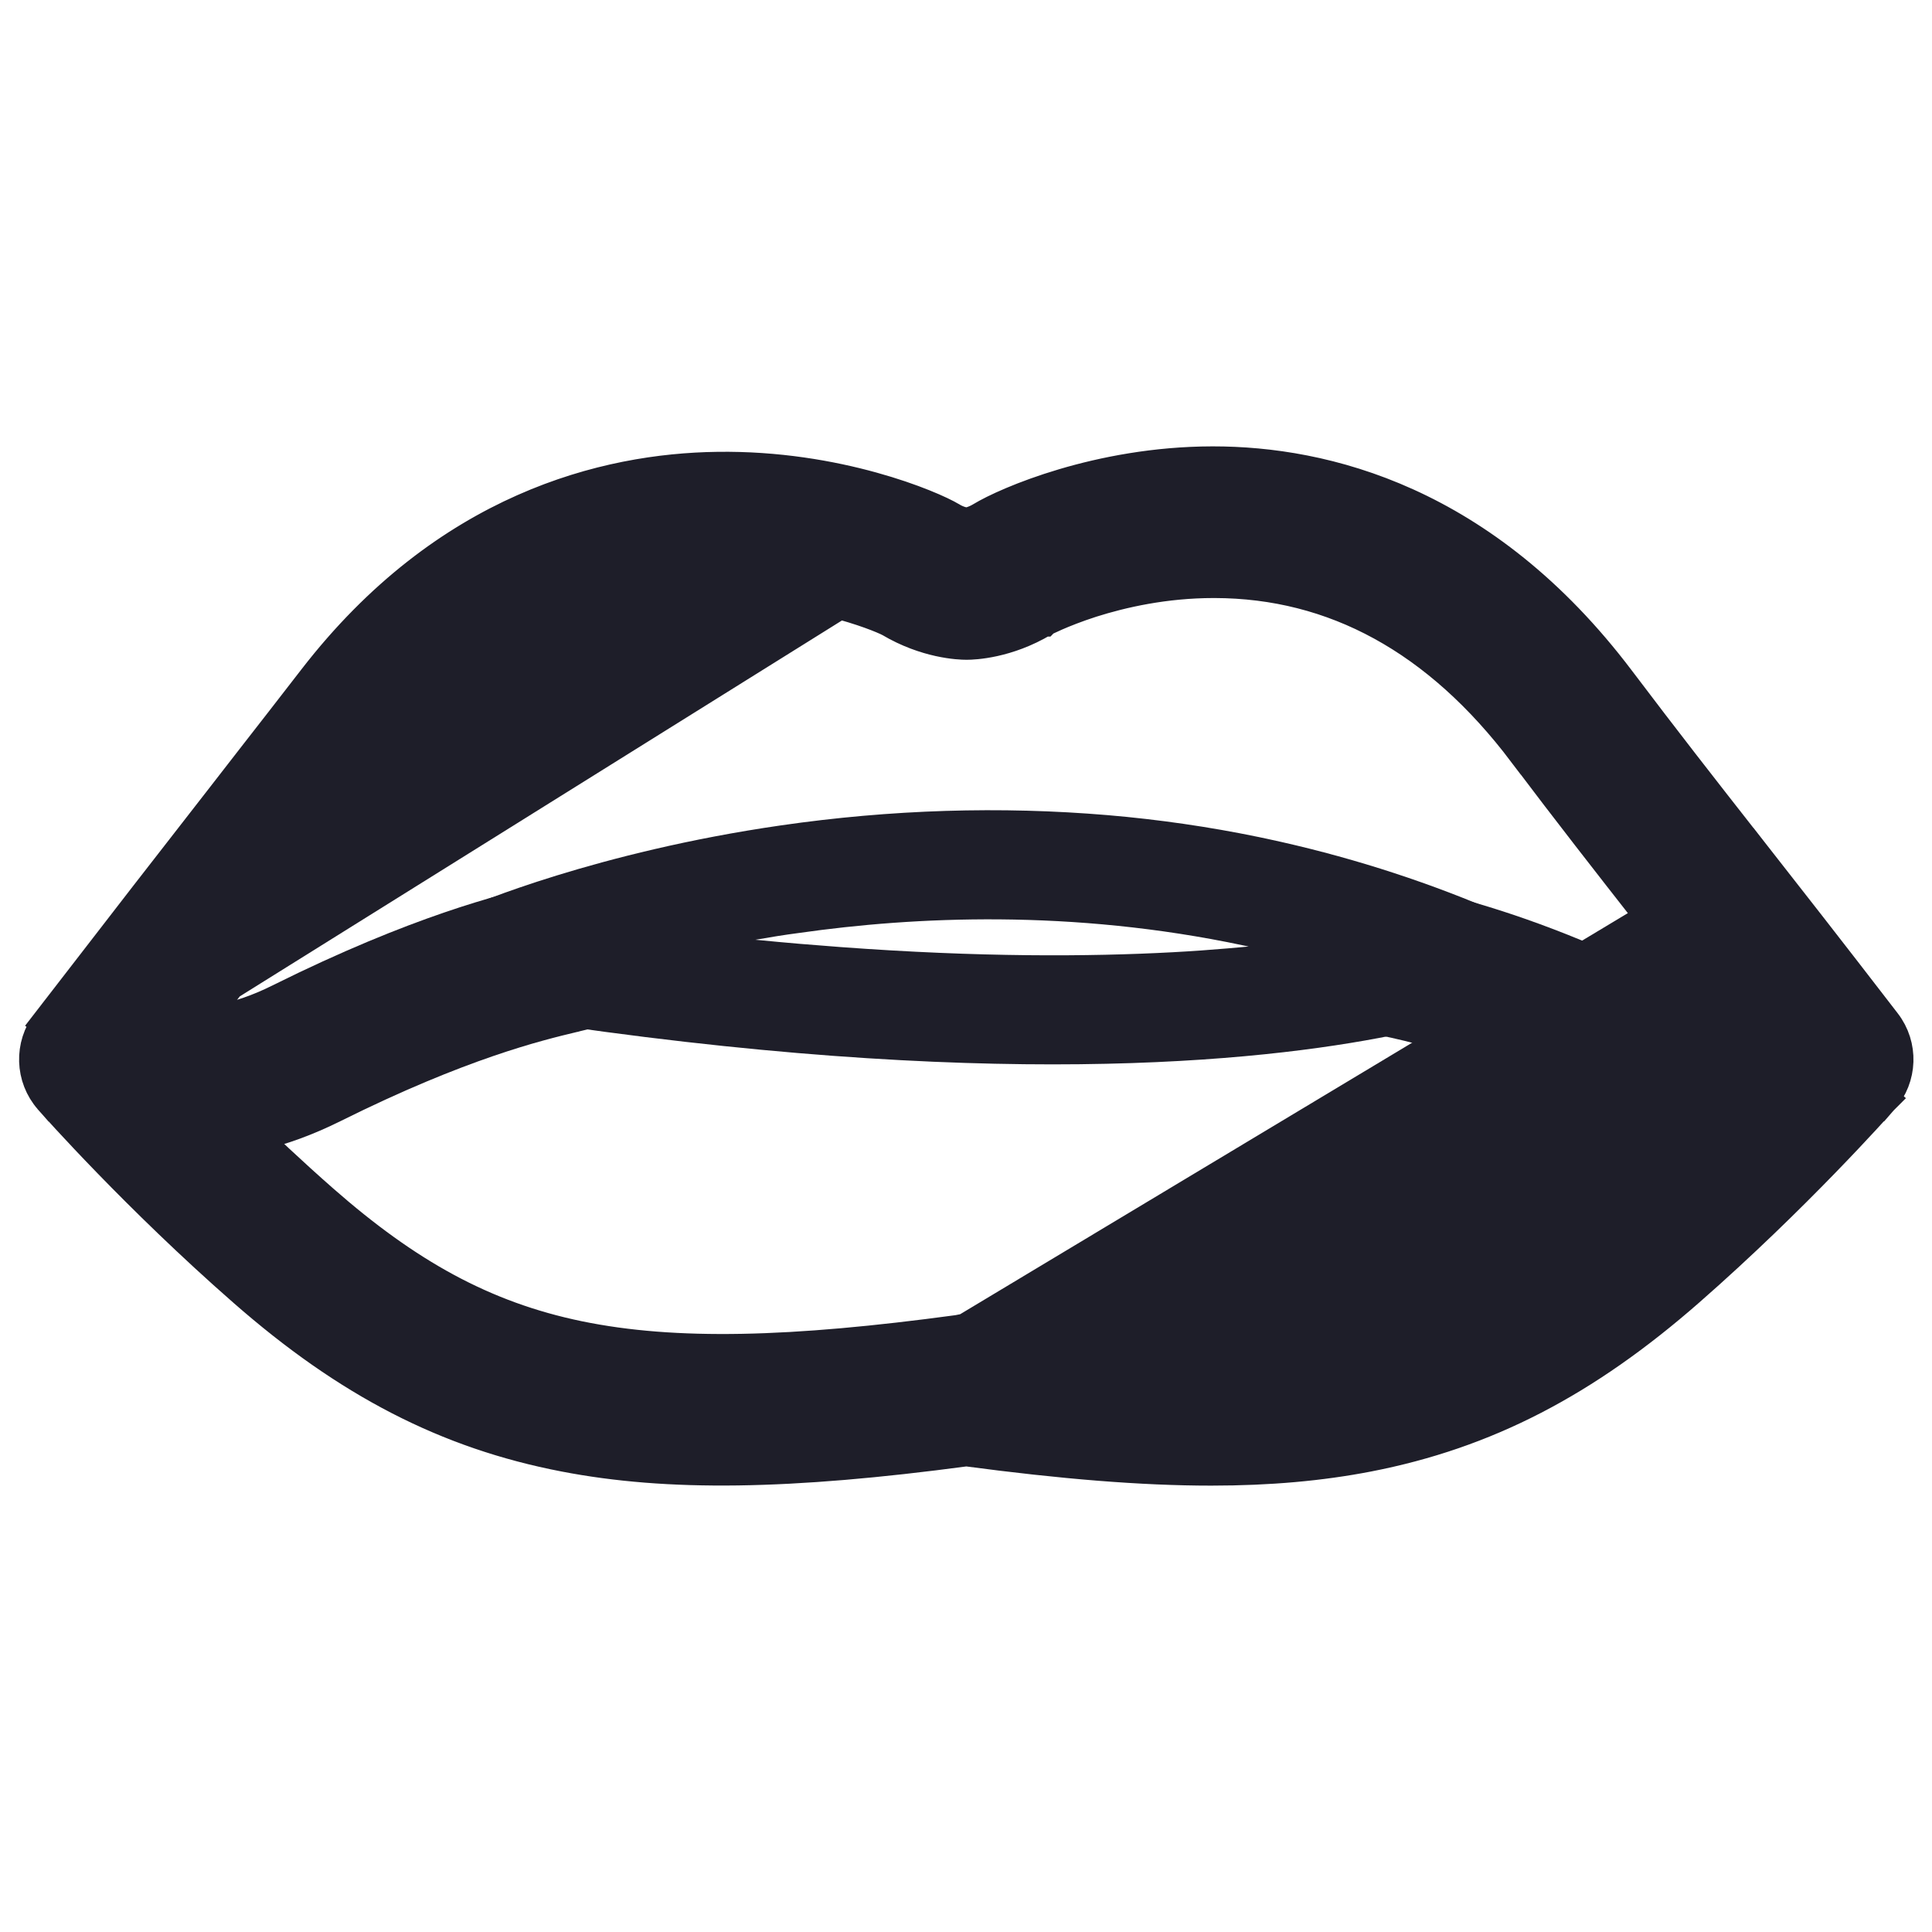
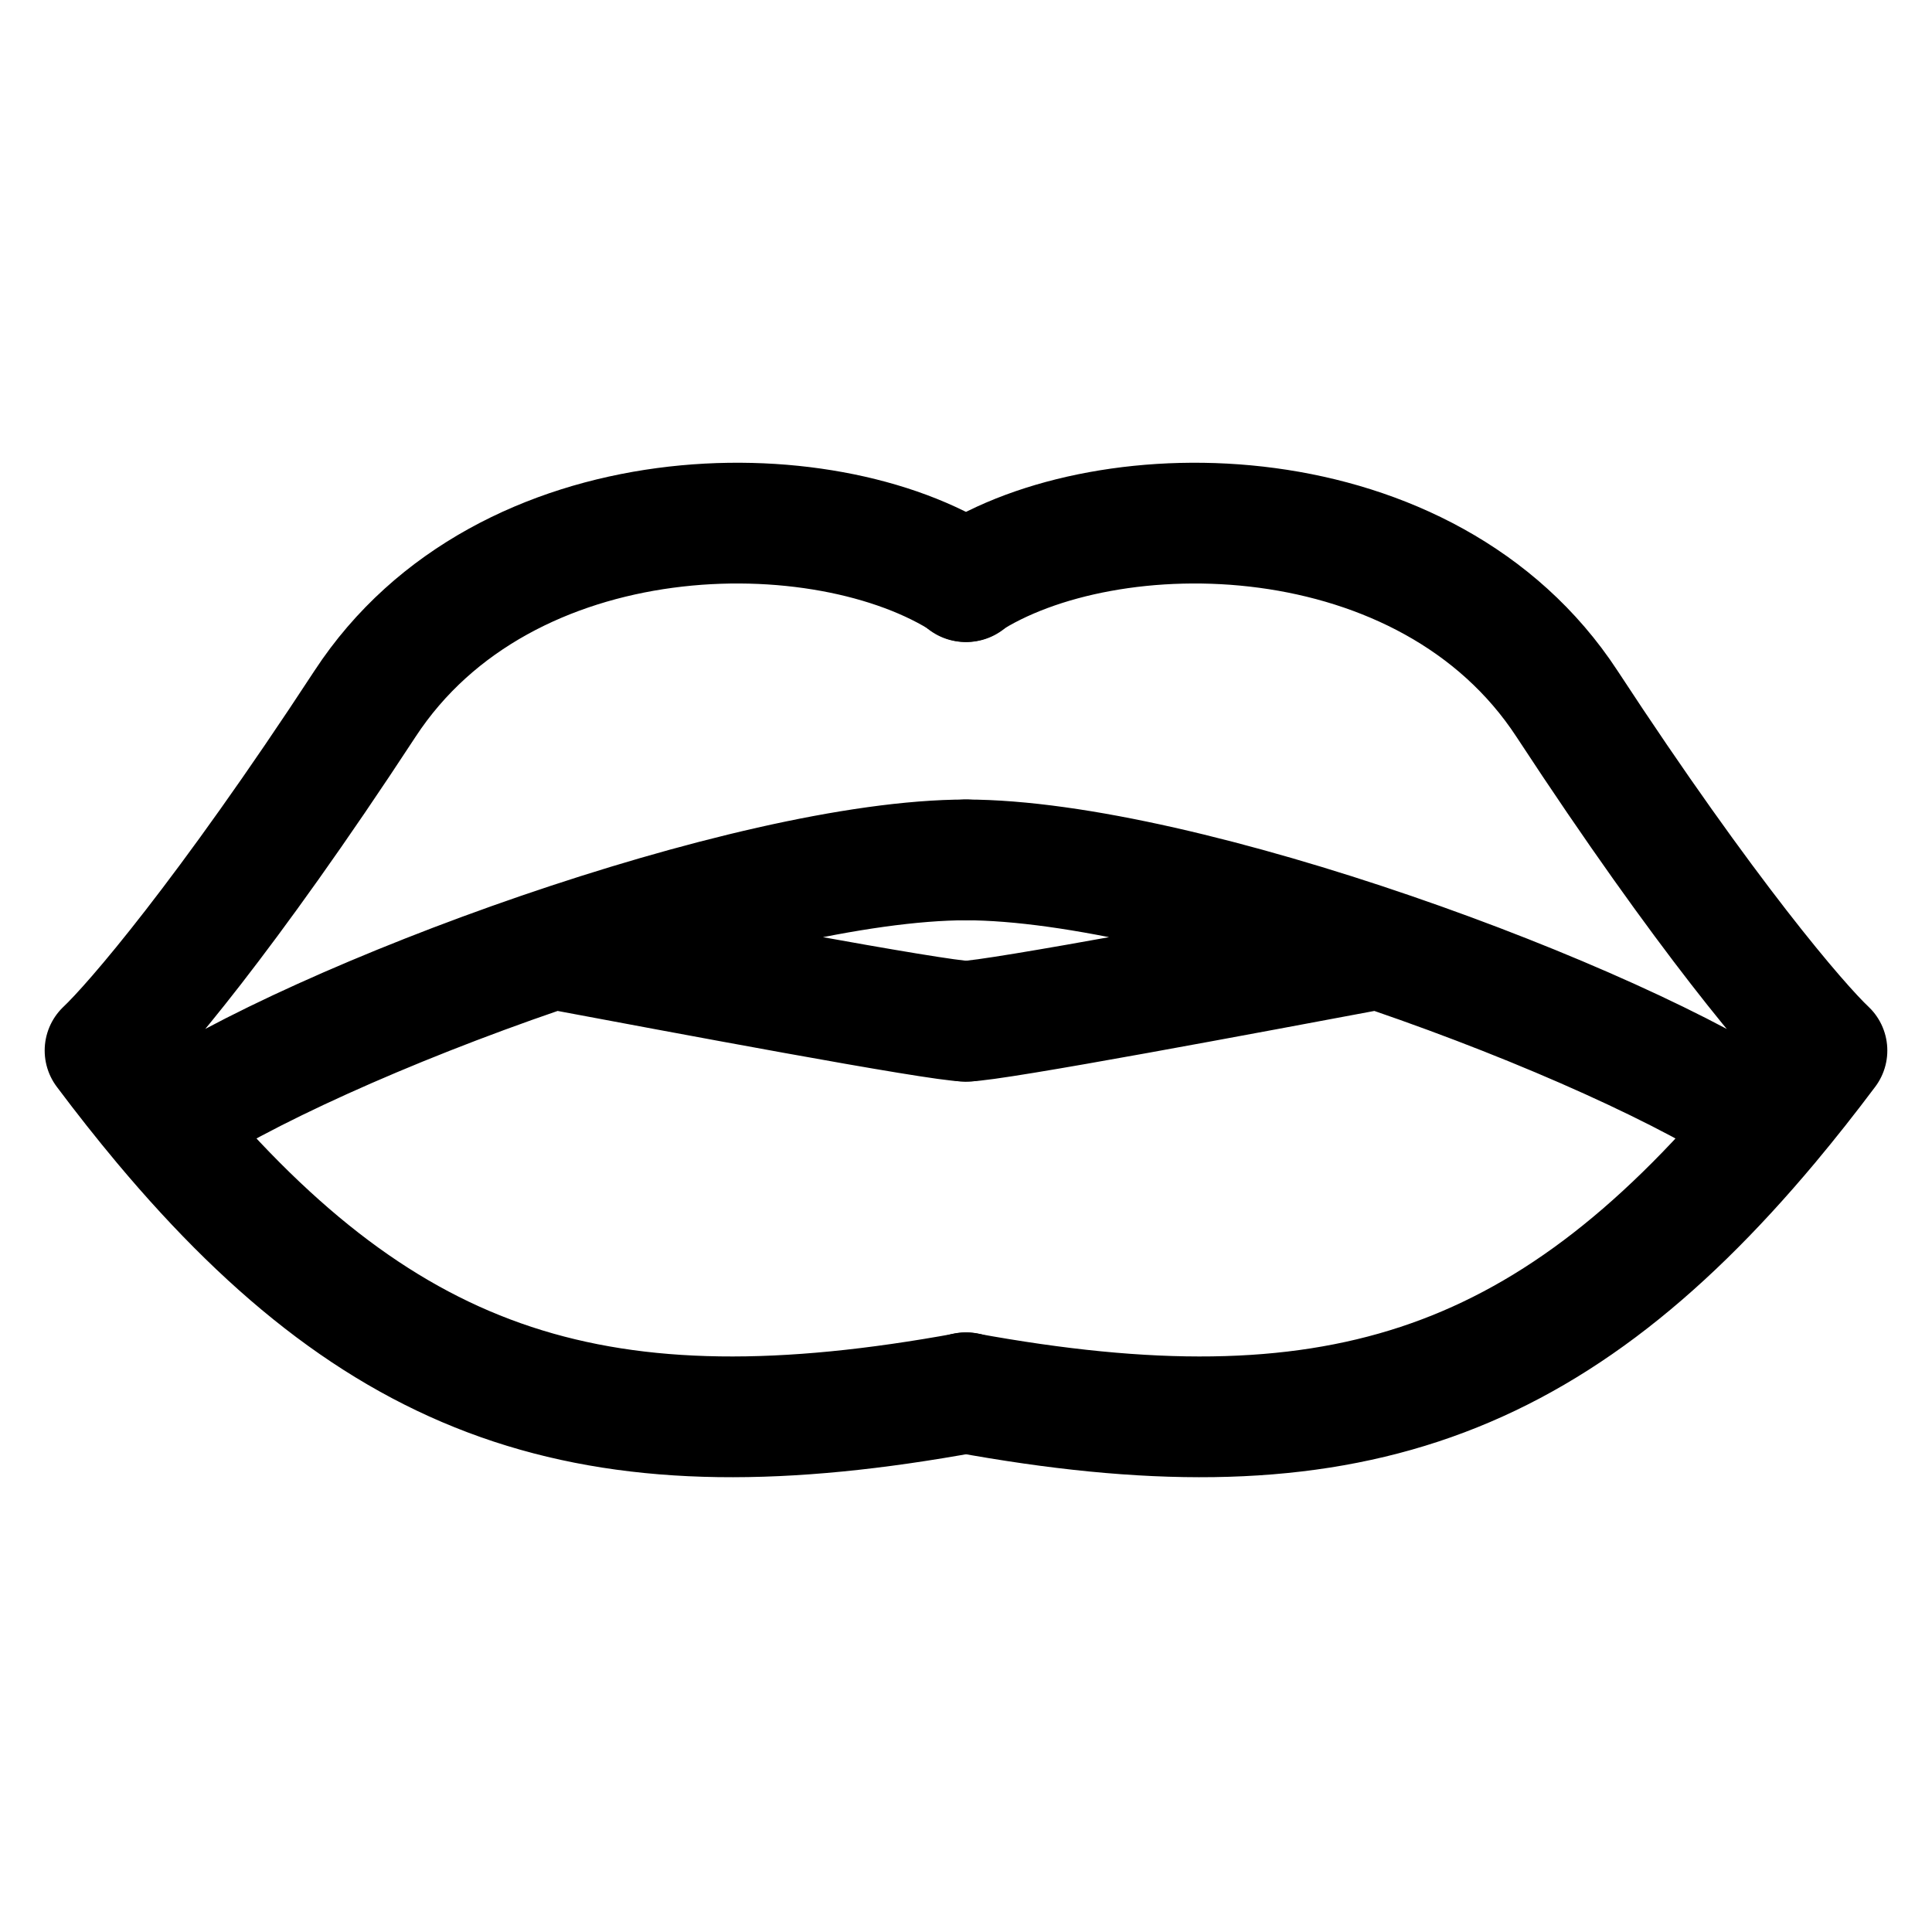
<svg xmlns="http://www.w3.org/2000/svg" width="24" height="24" viewBox="0 0 24 24" fill="none">
-   <path d="M0.807 13.419L0.672 13.58L0.841 13.707C0.839 13.706 0.858 13.72 0.878 13.735C0.9 13.751 0.93 13.771 0.967 13.795C1.042 13.843 1.147 13.903 1.28 13.961C1.548 14.079 1.929 14.191 2.411 14.191C2.897 14.191 3.477 14.078 4.141 13.748C5.724 12.96 6.673 12.732 7.129 12.623L7.135 12.622L7.135 12.622C7.142 12.62 7.149 12.618 7.156 12.616C7.288 12.585 7.398 12.558 7.495 12.523L7.685 12.454L7.614 12.265L7.235 11.248L7.165 11.063L6.979 11.13C6.979 11.13 6.979 11.13 6.979 11.13C6.977 11.131 6.972 11.133 6.962 11.135C6.949 11.139 6.933 11.143 6.914 11.147C6.905 11.149 6.895 11.152 6.884 11.155C6.853 11.162 6.819 11.17 6.787 11.178L6.778 11.181C6.261 11.306 5.202 11.562 3.477 12.419L3.477 12.419C2.35 12.983 1.771 12.549 1.771 12.55C1.771 12.55 1.771 12.55 1.772 12.55L1.638 12.7L1.501 12.586L0.807 13.419Z" fill="#1E1E29" stroke="#1E1E29" stroke-width="0.4" />
-   <path d="M0.772 13.519L0.622 13.651C0.387 13.384 0.375 12.987 0.592 12.706L0.75 12.828L0.592 12.706C1.56 11.451 2.167 10.67 2.704 9.981C2.847 9.797 2.986 9.618 3.128 9.435C3.371 9.124 3.619 8.804 3.9 8.441C5.547 6.309 7.533 5.832 8.908 5.813M0.772 13.519L4.058 8.564C5.66 6.49 7.582 6.032 8.911 6.013C10.369 5.991 11.505 6.484 11.708 6.606C11.836 6.684 11.956 6.703 11.996 6.709C11.998 6.709 12 6.709 12.001 6.709L11.987 6.51C11.99 6.51 11.996 6.509 12.005 6.507M0.772 13.519L0.623 13.652L0.625 13.655C0.694 13.733 1.708 14.875 3.029 16.031C4.322 17.165 5.552 17.802 7.013 18.083C8.302 18.332 9.803 18.309 12.004 18.015C13.198 18.174 14.186 18.255 15.046 18.255C15.77 18.255 16.406 18.197 16.995 18.083L16.995 18.083C18.456 17.799 19.685 17.162 20.979 16.028C22.299 14.872 23.313 13.73 23.383 13.652L23.385 13.65L23.236 13.517L23.386 13.649C23.619 13.383 23.632 12.99 23.416 12.71L23.413 12.706C22.707 11.789 22.2 11.142 21.757 10.577L21.683 10.482L21.682 10.482C21.127 9.774 20.689 9.214 20.11 8.448C18.428 6.224 16.447 5.745 15.07 5.745H15.07H15.07H15.07H15.07H15.07H15.07H15.07H15.07H15.07H15.07H15.07H15.07H15.07H15.07H15.07H15.07H15.07H15.07H15.07H15.07H15.07H15.07H15.07H15.07H15.07H15.07H15.07H15.07H15.07H15.069H15.069H15.069H15.069H15.069H15.069H15.069H15.069H15.069H15.069H15.069H15.069H15.069H15.069H15.069H15.069H15.069H15.069H15.069H15.069H15.069H15.069H15.069H15.069H15.069H15.069H15.069H15.069H15.069H15.069H15.069H15.069H15.069H15.069H15.069H15.069H15.069H15.069H15.069H15.069H15.069H15.069H15.069H15.069H15.069H15.069H15.069H15.069H15.069H15.069H15.069H15.069H15.069H15.069H15.069H15.069H15.069H15.068H15.068H15.068H15.068H15.068H15.068H15.068H15.068H15.068H15.068H15.068H15.068H15.068H15.068H15.068H15.068H15.068H15.068H15.068H15.068H15.068H15.068H15.068H15.068H15.068H15.068H15.068H15.068H15.068H15.068H15.068H15.068H15.068H15.068H15.068H15.068H15.068H15.068H15.068H15.068H15.068H15.068H15.068H15.068H15.068H15.068H15.067H15.067H15.067H15.067H15.067H15.067H15.067H15.067H15.067H15.067H15.067H15.067H15.067H15.067H15.067H15.067H15.067H15.067H15.067H15.067H15.067H15.067H15.067H15.067H15.067H15.067H15.067H15.067H15.067H15.067H15.067H15.067H15.067H15.067H15.067H15.067H15.067H15.067H15.066H15.066H15.066H15.066H15.066H15.066H15.066H15.066H15.066H15.066H15.066H15.066H15.066H15.066H15.066H15.066H15.066H15.066H15.066H15.066H15.066H15.066H15.066H15.066H15.066H15.066H15.066H15.066H15.066H15.066H15.066H15.066H15.066H15.066H15.066H15.066H15.066H15.066H15.066H15.066H15.066H15.066H15.066H15.065H15.065H15.065H15.065H15.065H15.065H15.065H15.065H15.065H15.065H15.065H15.065H15.065H15.065H15.065H15.065H15.065H15.065H15.065H15.065H15.065H15.065H15.065H15.065H15.065H15.065H15.065H15.065H15.065H15.065H15.065H15.065H15.065H15.065H15.065H15.065H15.065H15.064H15.064H15.064H15.064H15.064H15.064H15.064H15.064H15.064H15.064H15.064H15.064H15.064H15.064H15.064H15.064H15.064H15.064H15.064H15.064H15.064H15.064H15.064H15.064H15.064H15.064H15.064H15.064H15.064H15.064H15.064H15.064H15.063H15.063H15.063H15.063H15.063H15.063H15.063H15.063H15.063H15.063H15.063H15.063H15.063H15.063H15.063H15.063H15.063H15.063H15.063H15.063H15.063H15.063H15.063H15.063H15.063H15.063H15.063H15.063H15.063H15.063H15.063H15.063H15.063H15.063H15.062H15.062H15.062H15.062H15.062H15.062H15.062H15.062H15.062H15.062H15.062H15.062H15.062H15.062H15.062H15.062H15.062H15.062H15.062H15.062H15.062H15.062H15.062H15.062H15.062H15.062H15.062H15.062H15.062H15.062H15.062H15.062H15.062H15.062H15.062H15.062H15.062H15.061H15.061H15.061H15.061H15.061H15.061H15.061H15.061H15.061H15.061H15.061H15.061H15.061H15.061H15.061H15.061H15.061H15.061H15.061H15.061H15.061H15.061H15.061H15.061H15.061H15.061H15.061H15.061H15.061H15.061H15.06H15.06H15.06H15.06H15.06H15.06H15.06H15.06H15.06H15.06H15.06H15.06H15.06H15.06H15.06H15.06H15.06H15.06H15.06H15.06H15.06H15.06H15.06H15.06H15.06H15.06H15.06H15.06H15.06H15.06H15.06H15.06H15.059H15.059H15.059H15.059H15.059H15.059H15.059H15.059H15.059H15.059H15.059H15.059H15.059H15.059H15.059H15.059H15.059H15.059H15.059H15.059H15.059H15.059H15.059H15.059H15.059H15.059H15.059H15.059H15.059H15.059H15.059H15.059H15.059H15.059H15.059H15.058H15.058H15.058H15.058H15.058H15.058H15.058H15.058H15.058H15.058H15.058H15.058H15.058H15.058H15.058H15.058H15.058H15.058H15.058H15.058H15.058H15.058H15.058H15.058H15.058H15.058H15.058H15.058H15.057H15.057H15.057H15.057H15.057H15.057H15.057H15.057H15.057H15.057H15.057H15.057H15.057H15.057H15.057H15.057H15.057H15.057H15.057H15.057H15.057H15.057H15.057H15.057H15.057H15.057H15.057H15.057H15.057H15.057H15.057H15.057H15.056L15.056 5.745L15.056 5.745C13.651 5.748 12.502 6.247 12.193 6.435C12.112 6.484 12.039 6.502 12.005 6.507M0.772 13.519L12.005 6.507M8.908 5.813L8.911 6.012L8.908 5.813C8.908 5.813 8.908 5.813 8.908 5.813ZM8.908 5.813C10.405 5.79 11.578 6.295 11.811 6.435L11.813 6.436L11.813 6.436C11.889 6.483 11.962 6.5 12.005 6.507M11.999 16.516L12.033 16.52L12.104 16.531C12.104 16.531 12.105 16.531 12.105 16.531C14.165 16.812 15.622 16.856 16.82 16.608C18.011 16.362 18.961 15.825 20 14.914C20.774 14.236 21.449 13.55 21.859 13.116C21.418 12.547 21.062 12.091 20.744 11.685C20.667 11.587 20.592 11.491 20.519 11.398L11.999 16.516ZM11.999 16.516L11.966 16.522L11.901 16.535C9.843 16.814 8.386 16.856 7.188 16.609C5.998 16.363 5.048 15.826 4.011 14.917C3.237 14.238 2.562 13.552 2.152 13.119C2.902 12.147 3.415 11.487 3.877 10.896L3.877 10.895C4.105 10.601 4.325 10.317 4.56 10.014C4.723 9.805 4.892 9.587 5.075 9.35L5.075 9.35C6.106 8.018 7.386 7.336 8.883 7.3C9.997 7.274 10.899 7.63 11.057 7.713C11.507 7.98 11.916 7.996 12.007 7.996C12.098 7.996 12.508 7.98 12.96 7.71L12.963 7.708L12.963 7.708L12.964 7.708L12.965 7.707C12.971 7.704 12.981 7.699 12.994 7.692C13.021 7.679 13.06 7.661 13.112 7.638C13.215 7.593 13.367 7.532 13.556 7.471C13.937 7.35 14.468 7.229 15.078 7.229H15.078H15.078H15.078H15.078H15.078H15.078H15.078H15.078H15.078H15.078H15.078H15.078H15.078H15.078H15.078H15.078H15.079H15.079H15.079H15.079H15.079H15.079H15.079H15.079H15.079H15.079H15.079H15.079H15.079H15.079H15.079H15.079H15.079H15.079H15.079H15.079H15.079H15.079H15.079H15.079H15.079H15.079H15.079H15.079H15.079H15.079H15.079H15.079H15.079H15.079H15.079H15.079H15.079H15.079H15.079H15.079H15.079H15.079H15.079H15.079H15.079H15.079H15.079H15.079H15.079H15.079H15.079H15.079H15.079H15.079H15.079H15.079H15.079H15.079H15.079H15.08H15.08H15.08H15.08H15.08H15.08H15.08H15.08H15.08H15.08H15.08H15.08H15.08H15.08H15.08H15.08H15.08H15.08H15.08H15.08H15.08H15.08H15.08H15.08H15.08H15.08H15.08H15.08H15.08H15.08H15.08H15.08H15.08H15.08H15.08H15.08H15.08H15.08H15.08H15.08H15.08H15.08H15.08H15.08H15.081H15.081H15.081H15.081H15.081H15.081H15.081H15.081H15.081H15.081H15.081H15.081H15.081H15.081H15.081H15.081H15.081H15.081H15.081H15.081H15.081H15.081H15.081H15.081H15.081H15.081H15.081H15.081H15.081H15.081H15.081H15.081H15.081H15.081H15.081H15.081H15.081H15.081H15.081H15.081H15.081H15.081H15.081H15.081H15.081H15.082H15.082H15.082H15.082H15.082H15.082H15.082H15.082H15.082H15.082H15.082H15.082H15.082H15.082H15.082H15.082H15.082H15.082H15.082H15.082H15.082H15.082H15.082H15.082H15.082H15.082H15.082H15.082H15.082H15.082H15.082H15.082H15.082H15.082H15.082H15.082H15.082H15.082H15.082H15.082H15.082H15.082H15.082H15.082H15.082H15.082H15.082H15.083H15.083H15.083H15.083H15.083H15.083H15.083H15.083H15.083H15.083H15.083H15.083H15.083H15.083H15.083H15.083H15.083H15.083H15.083H15.083H15.083H15.083H15.083H15.083H15.083H15.083H15.083H15.083H15.083H15.083H15.083H15.083H15.083H15.083H15.083H15.083H15.083H15.083H15.084H15.084H15.084H15.084H15.084H15.084H15.084H15.084H15.084H15.084H15.084H15.084H15.084H15.084H15.084H15.084H15.084H15.084H15.084H15.084H15.084H15.084H15.084H15.084H15.084H15.084H15.084H15.084H15.084H15.084H15.084H15.084H15.084H15.084H15.084H15.084H15.084H15.084H15.084H15.084H15.084H15.084H15.085H15.085H15.085H15.085H15.085H15.085H15.085H15.085H15.085H15.085H15.085H15.085H15.085H15.085H15.085H15.085H15.085H15.085H15.085H15.085H15.085H15.085H15.085H15.085H15.085H15.085H15.085H15.085H15.085H15.085H15.085H15.085H15.085H15.085H15.085H15.085H15.085H15.085H15.085H15.085H15.085H15.085H15.085H15.085H15.085H15.085H15.085H15.086H15.086H15.086H15.086H15.086H15.086H15.086H15.086H15.086H15.086H15.086H15.086H15.086H15.086H15.086H15.086H15.086H15.086H15.086H15.086H15.086H15.086H15.086H15.086H15.086H15.086H15.086H15.086H15.086H15.086H15.086H15.086H15.086H15.086H15.086H15.086H15.086H15.086H15.086H15.086H15.086H15.086H15.086H15.086H15.087H15.087H15.087H15.087H15.087H15.087H15.087H15.087H15.087H15.087H15.087H15.087H15.087H15.087H15.087H15.087H15.087H15.087H15.087H15.087H15.087H15.087H15.087H15.087H15.087H15.087H15.087H15.087H15.087H15.087H15.087H15.087H15.087H15.087H15.087H15.087H15.087H15.087H15.087H15.087H15.087H15.087H15.087H15.088H15.088H15.088H15.088H15.088H15.088H15.088H15.088H15.088H15.088H15.088H15.088H15.088H15.088H15.088H15.088H15.088H15.088H15.088H15.088H15.088H15.088H15.088H15.088H15.088H15.088H15.088H15.088H15.088H15.088H15.088H15.088H15.088H15.088H15.088H15.088H15.088H15.088H15.088H15.088H15.088H15.088H15.088H15.088H15.088H15.088H15.088H15.088H15.088H15.088H15.088H15.088H15.088H15.088H15.088H15.088H15.088H15.088H15.089H15.089H15.089H15.089H15.089H15.089H15.089H15.089H15.089H15.089H15.089H15.089H15.089H15.089H15.089H15.089H15.089H15.089H15.089H15.089C16.574 7.232 17.866 7.933 18.931 9.343L19.09 9.222L18.931 9.343C19.512 10.112 19.952 10.674 20.502 11.377L20.519 11.398L11.999 16.516Z" fill="#1E1E29" stroke="#1E1E29" stroke-width="0.4" />
-   <path d="M19.895 13.642L19.895 13.642C20.539 13.961 21.169 14.129 21.77 14.129C21.906 14.129 22.038 14.12 22.169 14.106L22.169 14.106L22.173 14.106C22.736 14.033 23.072 13.826 23.148 13.773L23.31 13.659L23.198 13.496L22.586 12.602L22.45 12.403L22.3 12.552C22.285 12.559 22.261 12.57 22.227 12.581C22.157 12.605 22.048 12.632 21.901 12.642C21.609 12.662 21.157 12.614 20.558 12.316L20.558 12.316C18.357 11.221 16.925 11.123 16.84 11.119L16.643 11.11L16.631 11.306L16.566 12.388L16.553 12.6H16.766C16.764 12.6 16.767 12.6 16.772 12.601C16.873 12.611 18.066 12.733 19.895 13.642Z" fill="#1E1E29" stroke="#1E1E29" stroke-width="0.4" />
-   <path fill-rule="evenodd" clip-rule="evenodd" d="M15.636 10.398C15.021 10.271 14.395 10.18 13.76 10.126C12.434 10.014 11.068 10.055 9.696 10.254C7.409 10.585 5.884 11.235 5.757 11.289L5.75 11.292L3.664 12.211L5.914 12.58C8.862 13.06 11.225 13.222 13.075 13.222C16.76 13.222 18.396 12.576 18.495 12.536L19.999 11.92L18.501 11.288C17.616 10.914 16.693 10.624 15.74 10.42C15.706 10.412 15.671 10.405 15.636 10.398ZM9.952 11.726C10.119 11.74 10.284 11.753 10.445 11.765C12.16 11.892 13.529 11.885 14.568 11.829C14.81 11.816 15.034 11.8 15.241 11.782C15.292 11.778 15.341 11.774 15.39 11.769L15.39 11.769C15.431 11.765 15.471 11.762 15.511 11.758C15.489 11.754 15.466 11.749 15.444 11.744C13.315 11.293 11.36 11.385 9.93 11.589C9.744 11.613 9.562 11.643 9.383 11.674C9.384 11.674 9.385 11.674 9.385 11.674C9.385 11.674 9.385 11.674 9.385 11.674C9.577 11.693 9.765 11.71 9.95 11.726L9.952 11.726Z" fill="#1E1E29" />
+   <path d="M12.007 7.225C10.241 6.073 6.268 6.093 4.534 8.743C2.8 11.393 1.658 12.718 1.305 13.05C1.547 13.373 1.787 13.676 2.026 13.962M12.007 17.302C7.479 18.13 4.825 17.304 2.026 13.962M2.026 13.962C3.922 12.674 9.3 10.682 12.007 10.682M6.872 11.785C8.406 12.072 11.656 12.686 12.007 12.686" stroke="black" stroke-width="1.5" stroke-linecap="round" stroke-linejoin="round" />
+   <path d="M11.993 7.225C13.759 6.073 17.732 6.093 19.466 8.743C21.201 11.393 22.342 12.718 22.695 13.05C22.453 13.373 22.213 13.676 21.974 13.962M11.993 17.302C16.521 18.13 19.175 17.304 21.974 13.962M21.974 13.962C20.078 12.674 14.7 10.682 11.993 10.682M17.128 11.785C15.594 12.072 12.344 12.686 11.993 12.686" stroke="black" stroke-width="1.5" stroke-linecap="round" stroke-linejoin="round" />
</svg>
